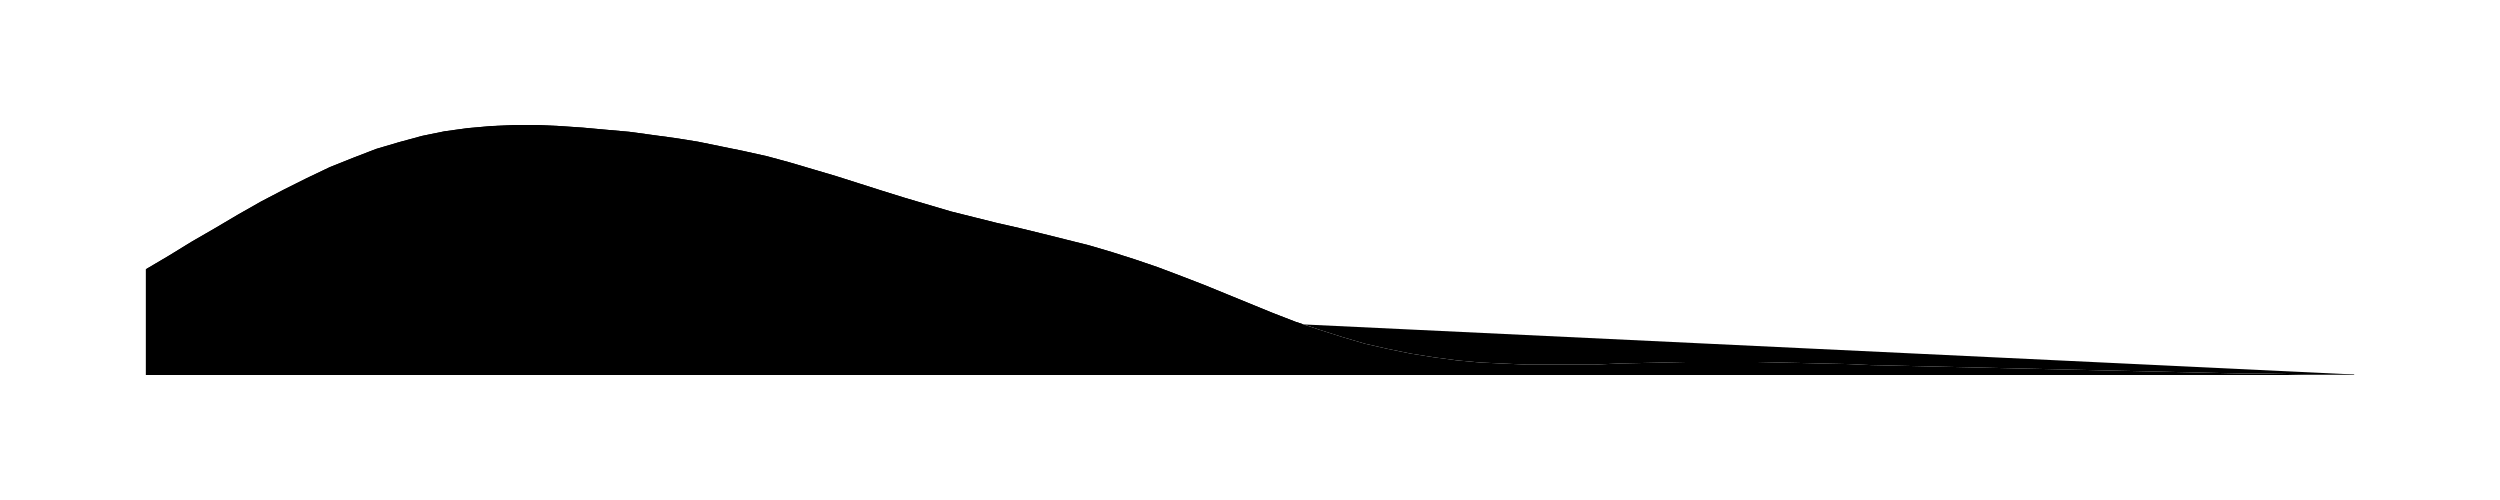
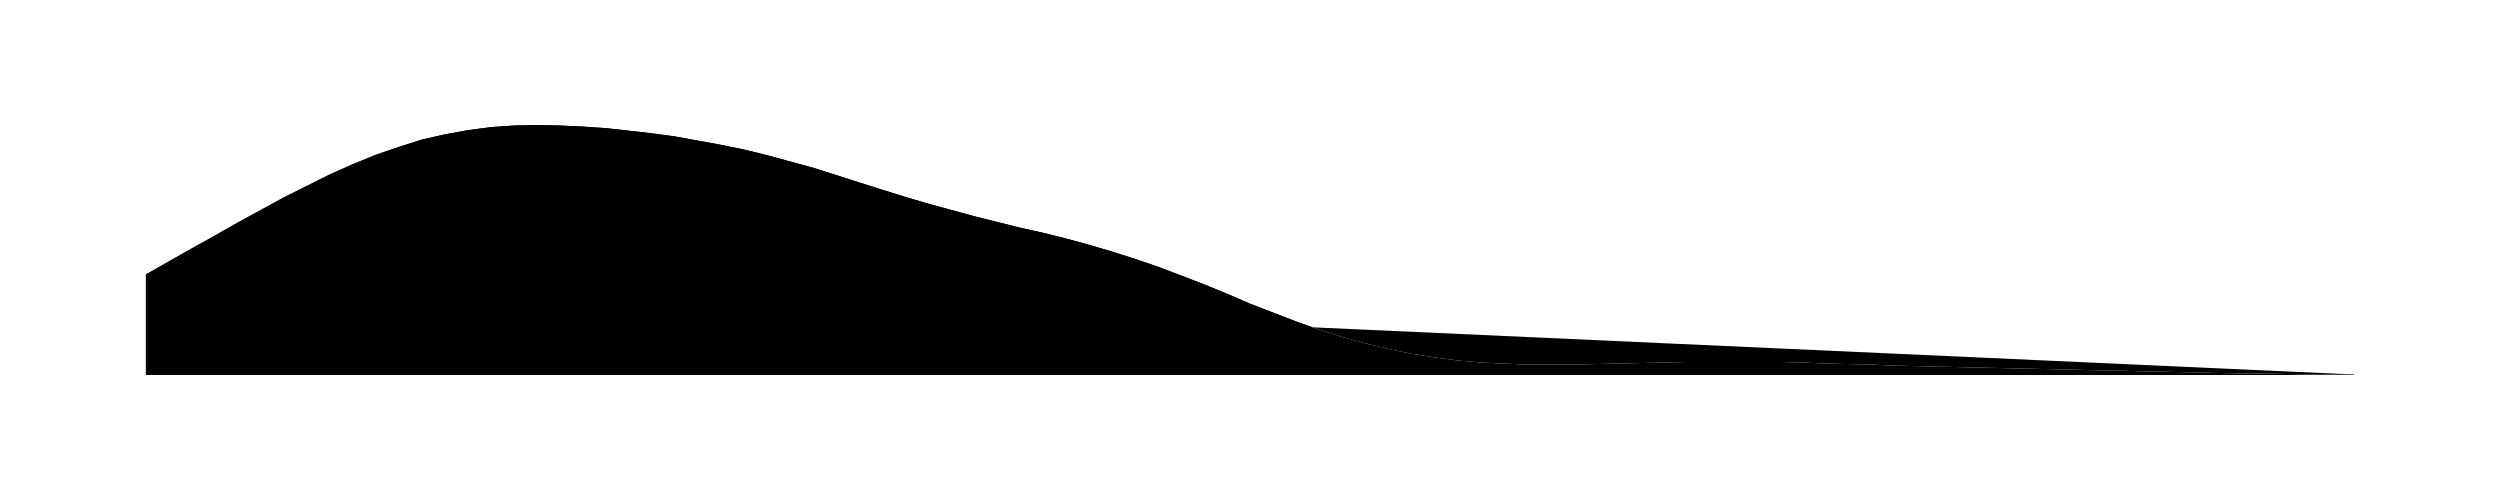
<svg xmlns="http://www.w3.org/2000/svg" viewBox="0 0 480 96">
-   <path id="a" d="M28.0 51.7L32.4 49.1L36.8 46.4L41.3 43.8L45.7 41.2L50.1 38.7L54.5 36.4L58.9 34.2L63.3 32.1L67.8 30.3L72.2 28.6L76.6 27.3L81.0 26.1L85.4 25.2L89.8 24.6L94.3 24.2L98.7 24.0L103.1 24.0L107.5 24.2L111.9 24.5L116.3 24.9L120.8 25.3L125.2 25.9L129.6 26.5L134.0 27.2L138.4 28.1L142.8 29.0L147.3 30.0L151.7 31.2L156.1 32.5L160.5 33.8L164.9 35.2L169.3 36.6L173.8 38.0L178.2 39.3L182.6 40.6L187.0 41.7L191.4 42.8L195.8 43.8L200.3 44.9L204.7 46.0L209.1 47.1L213.5 48.4L217.9 49.8L222.3 51.3L226.8 53.0L231.2 54.7L235.6 56.5L240.0 58.3L244.4 60.1L248.8 61.8L253.3 63.3L257.7 64.7L262.1 66.0L266.5 67.0L270.9 67.9L275.3 68.6L279.8 69.2L284.2 69.6L288.6 69.8L293.0 70.0L297.4 70.0L301.8 70.0L306.3 70.0L310.7 69.8L315.1 69.7L319.5 69.6L323.9 69.5L328.3 69.5L332.8 69.5L337.2 69.5L341.6 69.6L346.0 69.7L350.4 69.8L354.8 69.9L359.3 70.1L363.7 70.2L368.1 70.3L372.5 70.4L376.9 70.5L381.3 70.6L385.8 70.7L390.2 70.8L394.6 70.9L399.0 71.0L403.4 71.1L407.8 71.2L412.3 71.3L416.7 71.4L421.1 71.5L425.5 71.6L429.9 71.7L434.3 71.7L438.8 71.8L443.2 71.9L447.6 71.9L452.0 71.9V72H28.0Z" />
-   <path id="t" d="M28.0 51.7L32.4 49.1L36.8 46.4L41.3 43.8L45.7 41.2L50.1 38.7L54.5 36.4L58.9 34.2L63.3 32.1L67.8 30.3L72.2 28.6L76.6 27.3L81.0 26.1L85.4 25.2L89.8 24.6L94.3 24.2L98.7 24.0L103.1 24.0L107.5 24.2L111.9 24.5L116.3 24.9L120.8 25.3L125.2 25.9L129.6 26.5L134.0 27.2L138.4 28.1L142.8 29.0L147.3 30.0L151.7 31.2L156.1 32.5L160.5 33.8L164.9 35.2L169.3 36.6L173.8 38.0L178.2 39.3L182.6 40.6L187.0 41.7L191.4 42.8L195.8 43.8L200.3 44.9L204.7 46.0L209.1 47.1L213.5 48.4L217.9 49.8L222.3 51.3L226.8 53.0L231.2 54.7L235.6 56.5L240.0 58.3L244.4 60.1L248.8 61.8L253.3 63.3L257.7 64.7L262.1 66.0L266.5 67.0L270.9 67.9L275.3 68.6L279.8 69.2L284.2 69.6L288.6 69.8L293.0 70.0L297.4 70.0L301.8 70.0L306.3 70.0L310.7 69.8L315.1 69.7L319.5 69.6L323.9 69.5L328.3 69.5L332.8 69.5L337.2 69.5L341.6 69.6L346.0 69.7L350.4 69.8L354.8 69.9L359.3 70.1L363.7 70.2L368.1 70.3L372.5 70.4L376.9 70.5L381.3 70.6L385.8 70.7L390.2 70.8L394.6 70.9L399.0 71.0L403.4 71.1L407.8 71.2L412.3 71.3L416.7 71.4L421.1 71.5L425.5 71.6L429.9 71.7L434.3 71.7L438.8 71.8L443.2 71.9L447.6 71.9L452.0 71.9" />
+   <path id="a" d="M28.0 52.7L32.4 50.2L36.8 47.7L41.3 45.2L45.7 42.7L50.1 40.3L54.5 37.9L58.9 35.7L63.3 33.5L67.8 31.5L72.2 29.7L76.6 28.2L81.0 26.8L85.4 25.8L89.8 25.0L94.3 24.4L98.7 24.1L103.1 24.0L107.5 24.1L111.9 24.3L116.3 24.6L120.8 25.1L125.2 25.6L129.6 26.2L134.0 27.0L138.4 27.8L142.8 28.7L147.3 29.8L151.7 31.0L156.1 32.2L160.5 33.6L164.9 35.0L169.3 36.4L173.8 37.8L178.2 39.1L182.6 40.3L187.0 41.5L191.4 42.6L195.8 43.7L200.3 44.7L204.7 45.8L209.1 47.0L213.5 48.3L217.9 49.7L222.3 51.2L226.8 52.9L231.2 54.6L235.6 56.4L240.0 58.3L244.4 60.0L248.8 61.7L253.3 63.3L257.7 64.7L262.1 65.9L266.5 67.0L270.9 67.9L275.3 68.6L279.8 69.2L284.2 69.6L288.6 69.8L293.0 70.0L297.4 70.0L301.8 70.0L306.3 69.9L310.7 69.8L315.1 69.7L319.5 69.6L323.9 69.5L328.3 69.5L332.8 69.5L337.2 69.5L341.6 69.5L346.0 69.6L350.4 69.8L354.8 69.9L359.3 70.0L363.7 70.2L368.1 70.3L372.5 70.4L376.9 70.5L381.3 70.6L385.8 70.7L390.2 70.8L394.6 70.9L399.0 71.0L403.4 71.1L407.8 71.2L412.3 71.3L416.7 71.4L421.1 71.5L425.5 71.6L429.9 71.7L434.3 71.7L438.8 71.8L443.2 71.9L447.6 71.9L452.0 71.9V72H28.0Z" />
+   <path id="t" d="M28.0 52.7L32.4 50.2L36.8 47.7L41.3 45.2L45.7 42.7L50.1 40.3L54.5 37.9L58.9 35.7L63.3 33.5L67.8 31.5L72.2 29.7L76.6 28.2L81.0 26.8L85.4 25.8L89.8 25.0L94.3 24.4L98.7 24.1L103.1 24.0L107.5 24.1L111.9 24.3L116.3 24.6L120.8 25.1L125.2 25.6L129.6 26.2L134.0 27.0L138.4 27.8L142.8 28.7L147.3 29.8L151.7 31.0L156.1 32.2L160.5 33.6L164.9 35.0L169.3 36.4L173.8 37.8L178.2 39.1L182.6 40.3L187.0 41.5L191.4 42.6L195.8 43.7L200.3 44.7L204.7 45.8L209.1 47.0L213.5 48.3L217.9 49.7L222.3 51.2L226.8 52.9L231.2 54.6L235.6 56.4L240.0 58.3L244.4 60.0L248.8 61.7L253.3 63.3L257.7 64.7L262.1 65.9L266.5 67.0L270.9 67.9L275.3 68.6L279.8 69.2L284.2 69.6L288.6 69.8L293.0 70.0L297.4 70.0L301.8 70.0L306.3 69.9L310.7 69.8L315.1 69.7L319.5 69.6L323.9 69.5L328.3 69.5L332.8 69.5L337.2 69.5L341.6 69.5L346.0 69.6L350.4 69.8L354.8 69.9L359.3 70.0L363.7 70.2L368.1 70.3L372.5 70.4L376.9 70.5L381.3 70.6L385.8 70.7L390.2 70.8L394.6 70.9L399.0 71.0L403.4 71.1L407.8 71.2L412.3 71.3L416.7 71.4L421.1 71.5L425.5 71.6L429.9 71.7L434.3 71.7L438.8 71.8L443.2 71.9L447.6 71.9L452.0 71.9" />
</svg>
